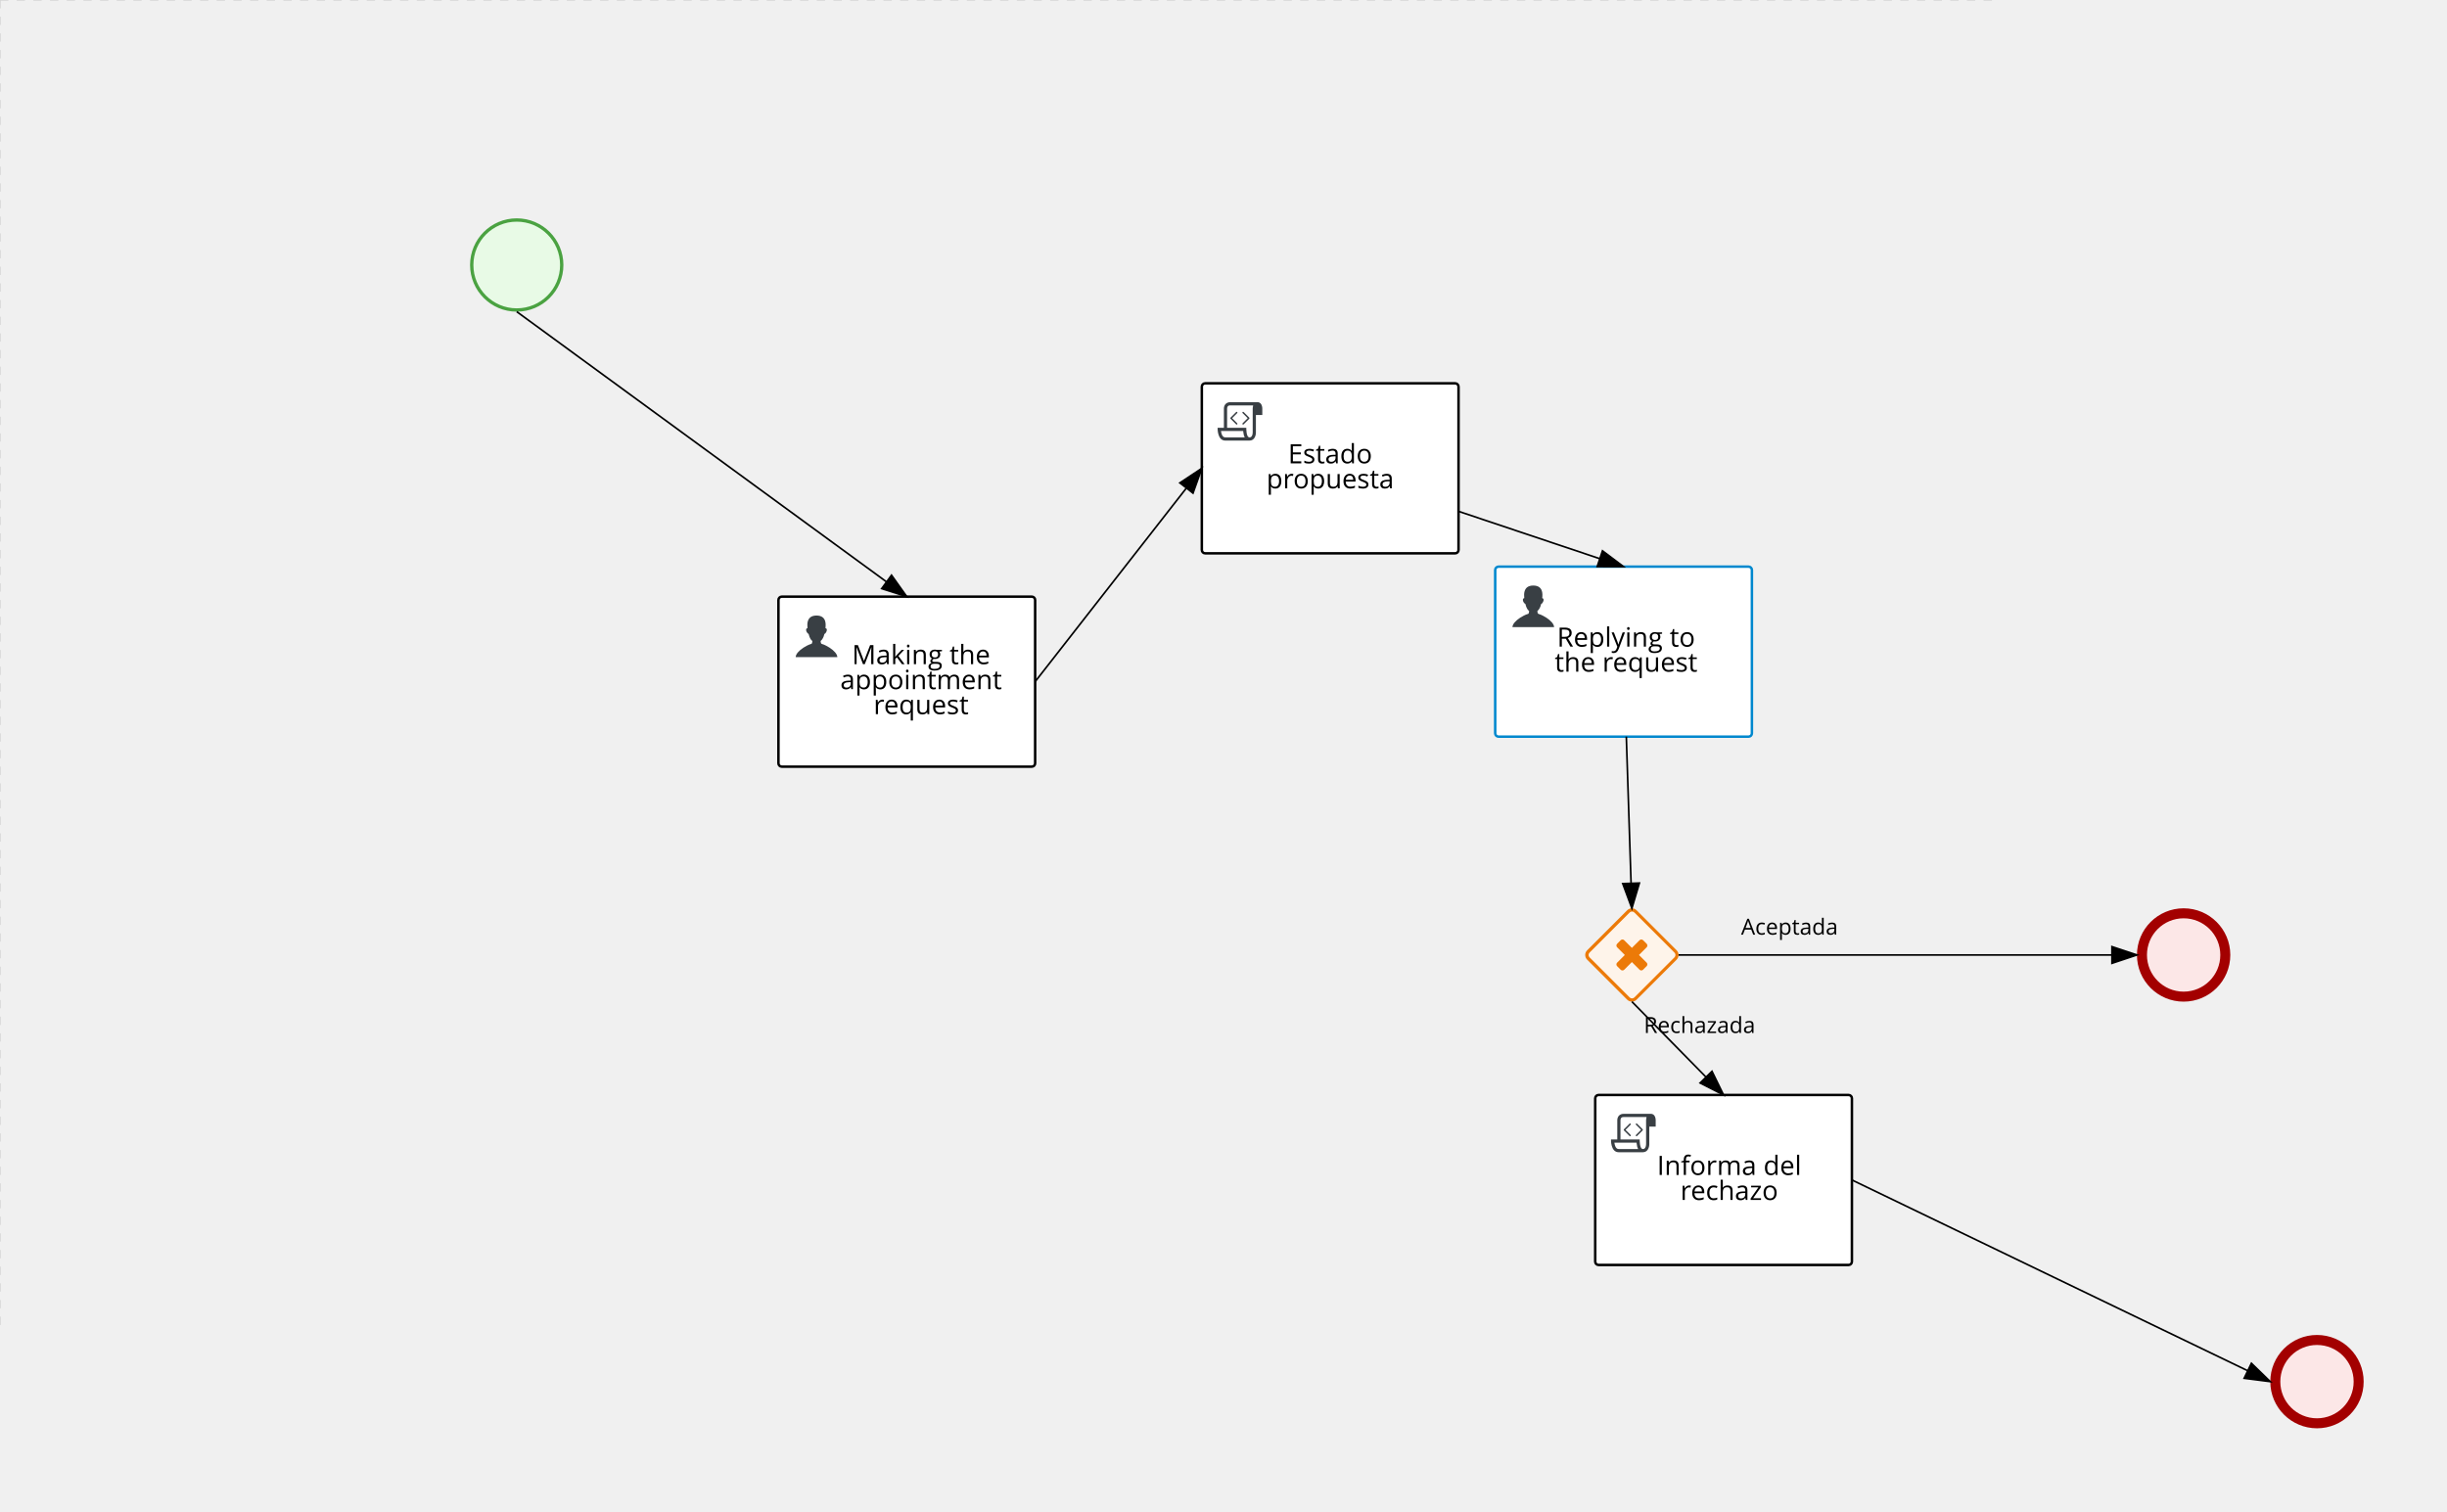
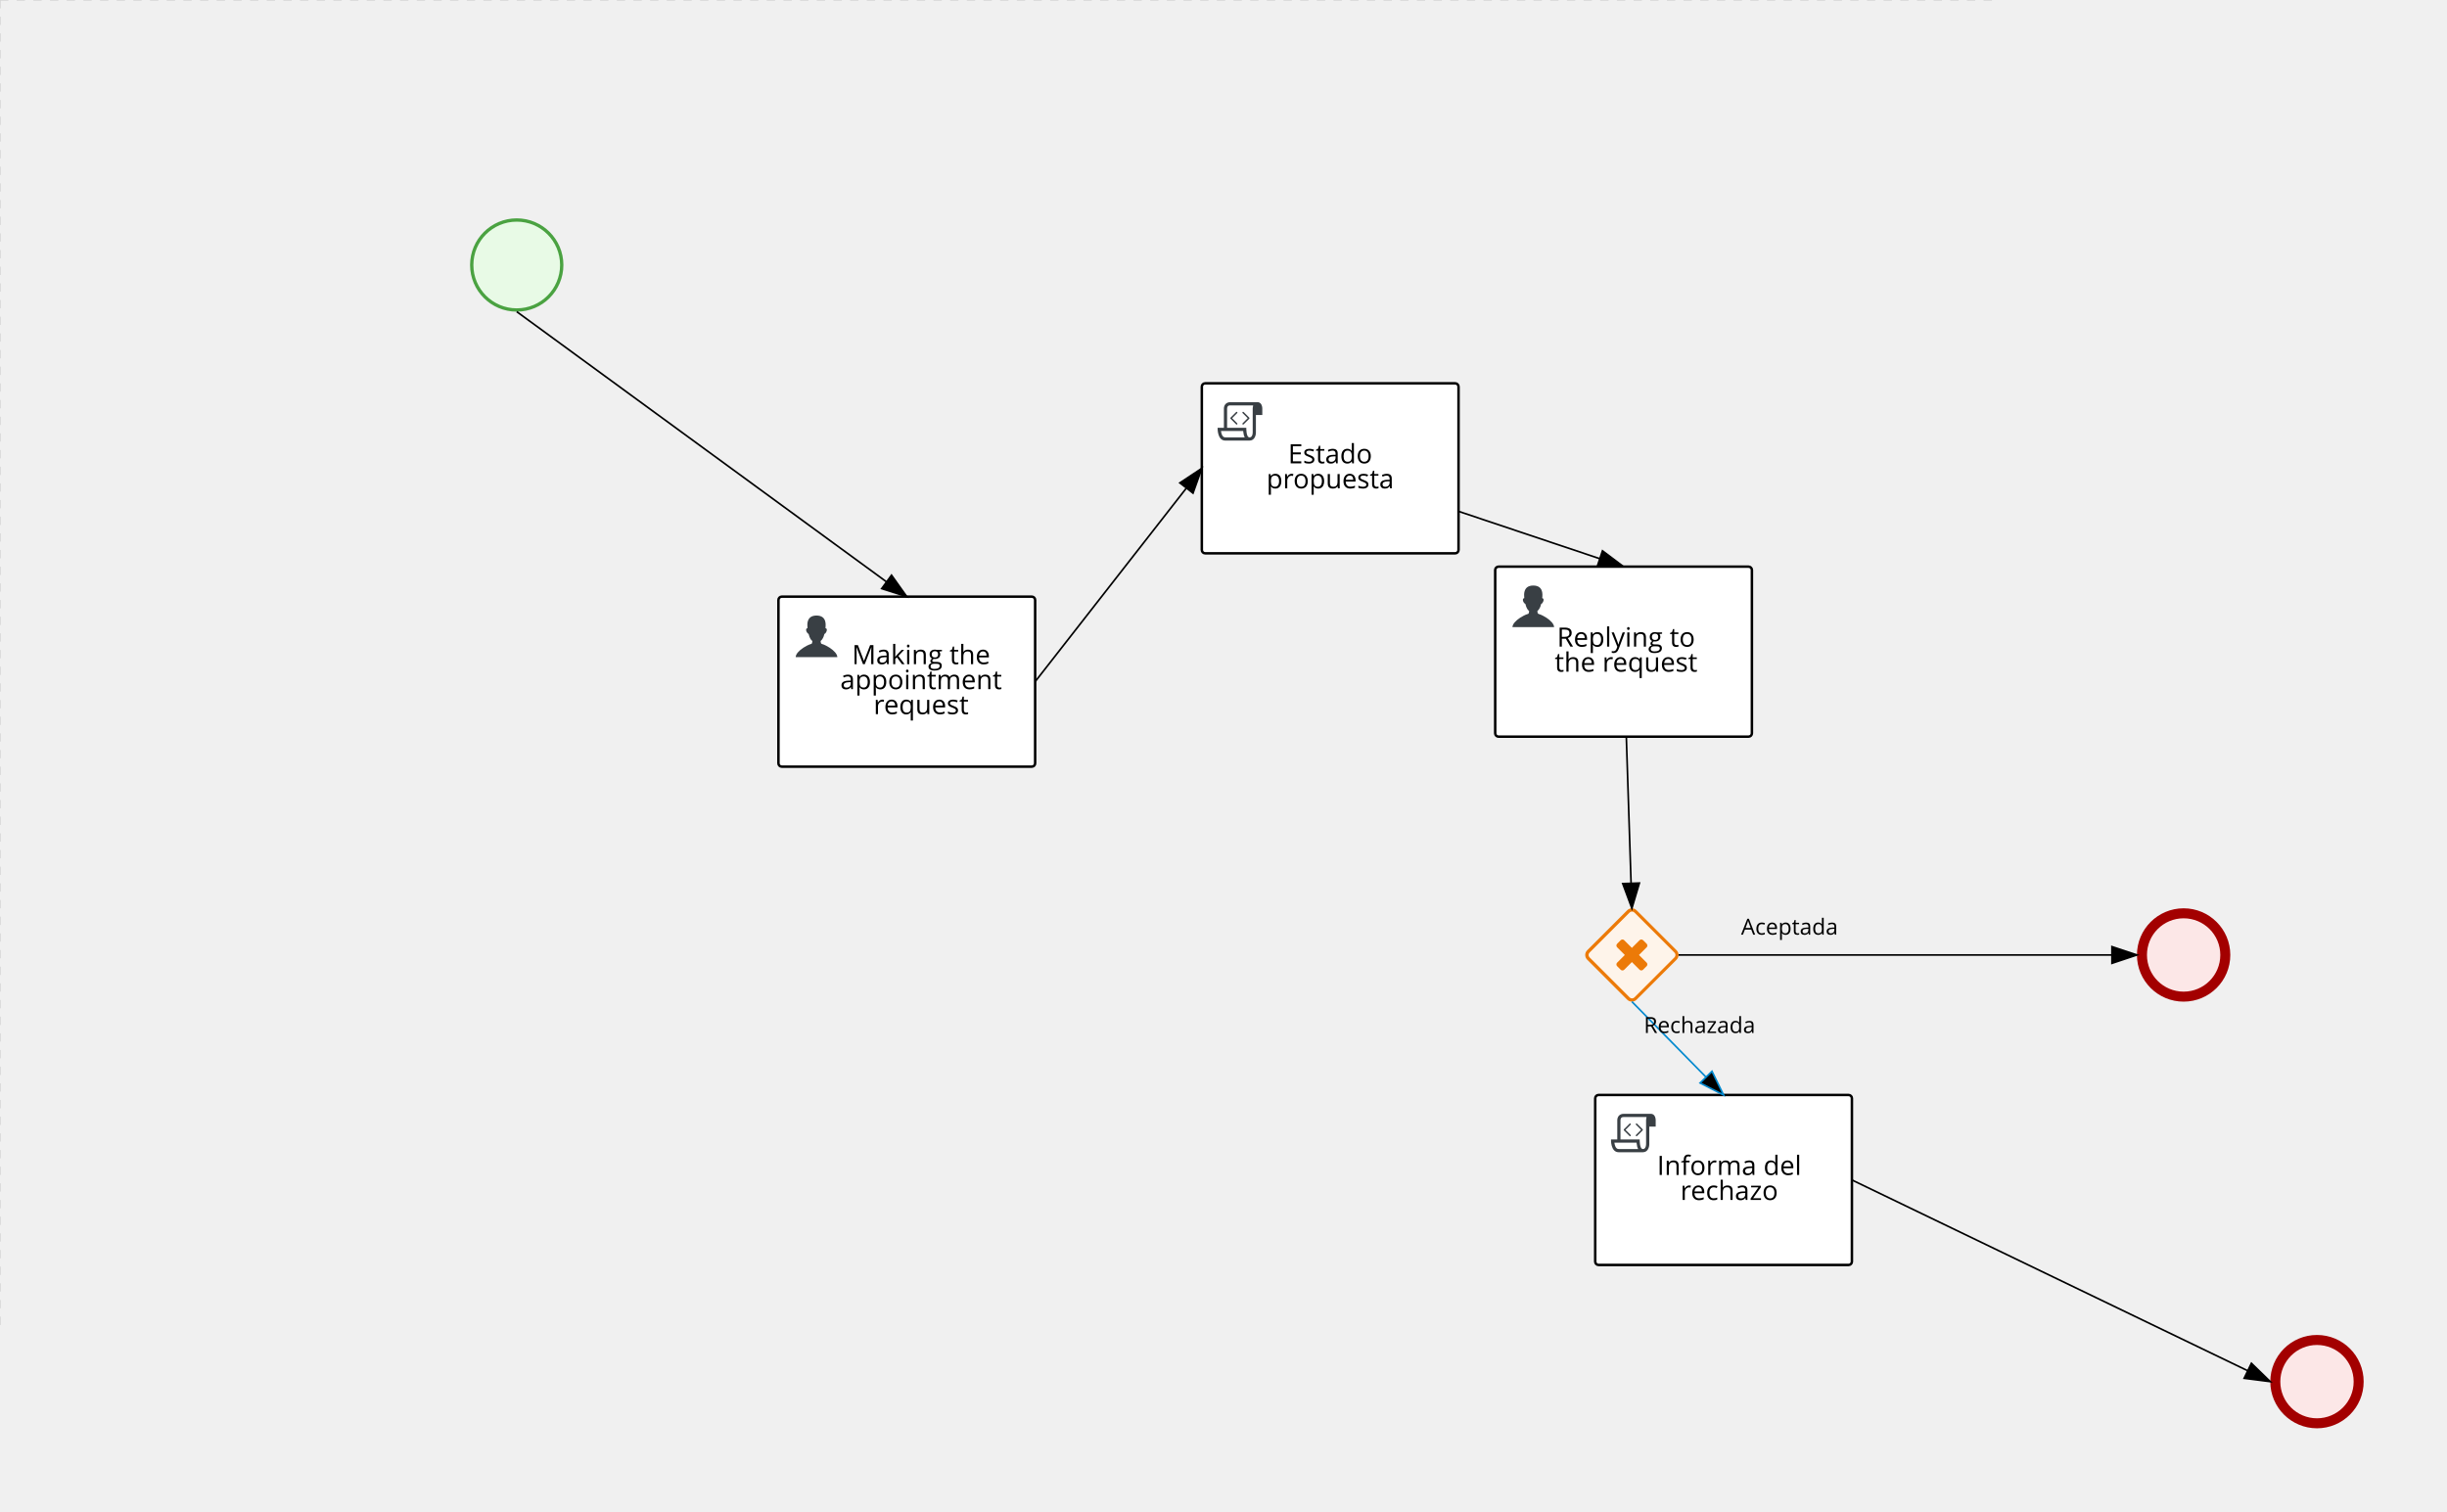
<svg xmlns="http://www.w3.org/2000/svg" version="1.1" width="1468" height="907" viewBox="0 0 1468 907">
  <defs />
  <g transform="matrix(1,0,0,1,0,0)">
    <g>
      <g>
        <g>
          <path fill="none" stroke="#d3d3d3" paint-order="fill stroke markers" d=" M 0 0 L 1200 0" stroke-miterlimit="10" stroke-opacity="0.8" stroke-dasharray="5" />
        </g>
        <g>
          <path fill="none" stroke="#d3d3d3" paint-order="fill stroke markers" d=" M 0 0 L 0 800" stroke-miterlimit="10" stroke-opacity="0.8" stroke-dasharray="5" />
        </g>
      </g>
      <g id="_A21F6E08-E199-4A8A-8AE8-55F35B5D1A63" bpmn2nodeid="_A21F6E08-E199-4A8A-8AE8-55F35B5D1A63" transform="matrix(1,0,0,1,1362,801)">
        <g>
          <path fill="none" stroke="none" />
        </g>
        <g transform="matrix(0.125,0,0,0.125,0,0)">
          <g transform="matrix(1,0,0,1,0,0)">
            <path fill="#fce7e7" stroke="none" id="_A21F6E08-E199-4A8A-8AE8-55F35B5D1A63?shapeType=BACKGROUND" paint-order="stroke fill markers" d=" M 0 0 M 444 224 C 444 263.9 434.2 300.8 414.4 334.5 C 394.7 368.2 368 394.9 334.4 414.5 C 300.8 434.1 263.9 444 224 444 C 184.1 444 147.2 434.2 113.5 414.4 C 79.8 394.7 53.1 368 33.5 334.4 C 13.9 300.8 4 263.9 4 224 C 4 184.1 13.8 147.2 33.6 113.5 C 53.4 79.8 80.1 53.1 113.6 33.5 C 147.1 13.9 184.1 4 224 4 C 263.9 4 300.8 13.8 334.5 33.6 C 368.2 53.4 394.9 80.1 414.5 113.6 C 434.1 147.1 444 184.1 444 224 Z" />
          </g>
          <g>
            <g transform="matrix(1,0,0,1,0,0)">
              <g transform="matrix(1,0,0,1,0,0)">
                <path fill="#a30000" stroke="none" id="_A21F6E08-E199-4A8A-8AE8-55F35B5D1A63?shapeType=BORDER&amp;renderType=FILL" paint-order="stroke fill markers" d=" M 0 0 M 224 0 C 100.3 0 0 100.3 0 224 C 0 347.7 100.3 448 224 448 C 347.7 448 448 347.7 448 224 C 448 100.3 347.7 0 224 0 Z M 0 0 M 224 400 C 126.8 400 48 321.2 48 224 C 48 126.8 126.8 48 224 48 C 321.2 48 400 126.8 400 224 C 400 321.2 321.2 400 224 400 Z" />
              </g>
            </g>
          </g>
        </g>
        <g transform="matrix(1,0,0,1,28,61)" />
      </g>
      <g id="_281B82A3-A38A-4913-8604-7D06A18196DE" bpmn2nodeid="_281B82A3-A38A-4913-8604-7D06A18196DE" transform="matrix(1,0,0,1,282,131)">
        <g>
          <path fill="none" stroke="none" />
        </g>
        <g transform="matrix(0.125,0,0,0.125,0,0)">
          <g transform="matrix(1,0,0,1,0,0)">
            <path fill="#e8fae6" stroke="none" id="_281B82A3-A38A-4913-8604-7D06A18196DE?shapeType=BACKGROUND" paint-order="stroke fill markers" d=" M 0 0 M 444 224 C 444 263.9 434.2 300.8 414.4 334.5 C 394.7 368.2 368 394.9 334.4 414.5 C 300.8 434.1 263.9 444 224 444 C 184.1 444 147.2 434.2 113.5 414.4 C 79.8 394.7 53.1 368 33.5 334.4 C 13.9 300.8 4 263.9 4 224 C 4 184.1 13.8 147.2 33.6 113.5 C 53.4 79.8 80.1 53.1 113.6 33.5 C 147.1 13.9 184.1 4 224 4 C 263.9 4 300.8 13.8 334.5 33.6 C 368.2 53.4 394.9 80.1 414.5 113.6 C 434.1 147.1 444 184.1 444 224 Z" />
          </g>
          <g>
            <g transform="matrix(1,0,0,1,0,0)">
              <g transform="matrix(1,0,0,1,0,0)">
                <path fill="#4aa241" stroke="none" id="_281B82A3-A38A-4913-8604-7D06A18196DE?shapeType=BORDER&amp;renderType=FILL" paint-order="stroke fill markers" d=" M 0 0 M 224 0 C 100.3 0 0 100.3 0 224 C 0 347.7 100.3 448 224 448 C 347.7 448 448 347.7 448 224 C 448 100.3 347.7 0 224 0 Z M 0 0 M 224 432 C 109.1 432 16 338.9 16 224 C 16 109.1 109.1 16 224 16 C 338.9 16 432 109.1 432 224 C 432 338.9 338.9 432 224 432 Z" />
              </g>
            </g>
          </g>
        </g>
        <g transform="matrix(1,0,0,1,28,61)" />
      </g>
      <g id="_78ABE1E8-BC97-410F-815B-384E759EACEE" bpmn2nodeid="_78ABE1E8-BC97-410F-815B-384E759EACEE" transform="matrix(1,0,0,1,957,657)">
        <g>
          <path fill="none" stroke="none" />
        </g>
        <g transform="matrix(1,0,0,1,0,0)">
          <path fill="#ffffff" stroke="none" id="_78ABE1E8-BC97-410F-815B-384E759EACEE?shapeType=BACKGROUND" paint-order="stroke fill markers" d=" M 2 0 L 152 0 L 152 0 A 2 2 0 0 1 154 2 L 154 100 L 154 100 A 2 2 0 0 1 152 102 L 2 102 L 2 102 A 2 2 0 0 1 0 100 L 0 2 L 0 2 A 2 2 0 0 1 2 0 Z" />
        </g>
        <g transform="matrix(1,0,0,1,0,0)">
          <path fill="none" stroke="#000000" id="_78ABE1E8-BC97-410F-815B-384E759EACEE?shapeType=BORDER&amp;renderType=STROKE" paint-order="fill stroke markers" d=" M 2 0 L 152 0 L 152 0 A 2 2 0 0 1 154 2 L 154 100 L 154 100 A 2 2 0 0 1 152 102 L 2 102 L 2 102 A 2 2 0 0 1 0 100 L 0 2 L 0 2 A 2 2 0 0 1 2 0 Z" stroke-miterlimit="10" stroke-width="1.5" stroke-dasharray="" />
        </g>
        <g>
          <g transform="matrix(0.06,0,0,0.06,9.4,9.4)">
            <g transform="matrix(1,0,0,1,0,0)">
              <path fill="#393f44" stroke="none" id="_78ABE1E8-BC97-410F-815B-384E759EACEE_task__sy0h__jMfG" paint-order="stroke fill markers" d=" M 0 0 M 197.3 130.2 C 194.4 127.3 189.6 127.3 186.7 130.2 L 130.2 186.7 C 127.3 189.6 127.3 194.4 130.2 197.3 L 186.7 253.8 C 188.1 255.3 190.1 256 192 256 C 193.9 256 195.9 255.3 197.3 253.7 C 200.2 250.8 200.2 246 197.3 243.1 L 146.2 192 L 197.3 140.8 C 200.2 137.9 200.2 133.1 197.3 130.2 Z" />
            </g>
            <g transform="matrix(1,0,0,1,0,0)">
              <path fill="#393f44" stroke="none" id="_78ABE1E8-BC97-410F-815B-384E759EACEE_task__sy0h__kiuk" paint-order="stroke fill markers" d=" M 0 0 M 261.3 130.2 C 258.4 127.3 253.6 127.3 250.7 130.2 C 247.8 133.1 247.8 137.9 250.7 140.8 L 301.8 191.9 L 250.7 243 C 247.8 245.9 247.8 250.7 250.7 253.6 C 252.1 255.3 254.1 256 256 256 C 257.9 256 259.9 255.3 261.3 253.8 L 317.8 197.3 C 320.7 194.4 320.7 189.6 317.8 186.7 L 261.3 130.2 Z" />
            </g>
            <g transform="matrix(1,0,0,1,0,0)">
              <path fill="#393f44" stroke="none" id="_78ABE1E8-BC97-410F-815B-384E759EACEE_task__sy0h__xq2e" paint-order="stroke fill markers" d=" M 0 0 M 400 32 C 400 32 152.8 32 128 32 C 62 32 64 96 64 96 L 64 288 L 1 288 C 1 288 -4 416 78 416 L 320 416 C 368 416 384 368 384 336 C 384 314.2 384 224.4 384 160 L 448 160 L 448 96 C 448 96 449 32 400 32 Z M 0 0 M 78 383.9 C 68.5 383.9 61.6 381.1 55.5 374.9 C 43.4 362.4 37.5 339.6 34.9 320 L 256.9 320 C 257.1 322.7 257.3 325.4 257.6 328.2 C 260 351.6 264.7 370.1 271.9 383.9 L 78 383.9 L 78 383.9 Z M 0 0 M 352 336 C 352 345.9 349.6 360.3 342.9 371 C 337.2 380.1 330.4 384 320 384 C 285 384 288 288 288 288 L 96 288 L 96 96 L 96 95.9 L 96 95.1 C 96 90.6 97.6 78.3 104.7 71.2 C 106.5 69.4 111.9 64 128 64 L 356.5 64 C 354.4 72.8 352.8 81.8 352.2 89.9 C 352.2 90.5 352.1 91.1 352.1 91.7 C 352.1 92 352.1 92.3 352.1 92.6 C 352 94.8 352 96 352 96 L 352 160 L 352 336 Z" />
            </g>
          </g>
        </g>
        <g transform="matrix(1,0,0,1,35,36)">
          <text fill="#000000" stroke="none" font-family="Open Sans" font-size="12pt" font-style="normal" font-weight="normal" text-decoration="normal" x="45.408" y="12" text-anchor="middle" dominant-baseline="alphabetic">Informa del </text>
          <text fill="#000000" stroke="none" font-family="Open Sans" font-size="12pt" font-style="normal" font-weight="normal" text-decoration="normal" x="45.408" y="27" text-anchor="middle" dominant-baseline="alphabetic">    rechazo    </text>
        </g>
      </g>
      <g id="_22DE93A3-115C-45EE-955B-46044AC717DB" bpmn2nodeid="_22DE93A3-115C-45EE-955B-46044AC717DB" transform="matrix(1,0,0,1,1282,545)">
        <g>
          <path fill="none" stroke="none" />
        </g>
        <g transform="matrix(0.125,0,0,0.125,0,0)">
          <g transform="matrix(1,0,0,1,0,0)">
            <path fill="#fce7e7" stroke="none" id="_22DE93A3-115C-45EE-955B-46044AC717DB?shapeType=BACKGROUND" paint-order="stroke fill markers" d=" M 0 0 M 444 224 C 444 263.9 434.2 300.8 414.4 334.5 C 394.7 368.2 368 394.9 334.4 414.5 C 300.8 434.1 263.9 444 224 444 C 184.1 444 147.2 434.2 113.5 414.4 C 79.8 394.7 53.1 368 33.5 334.4 C 13.9 300.8 4 263.9 4 224 C 4 184.1 13.8 147.2 33.6 113.5 C 53.4 79.8 80.1 53.1 113.6 33.5 C 147.1 13.9 184.1 4 224 4 C 263.9 4 300.8 13.8 334.5 33.6 C 368.2 53.4 394.9 80.1 414.5 113.6 C 434.1 147.1 444 184.1 444 224 Z" />
          </g>
          <g>
            <g transform="matrix(1,0,0,1,0,0)">
              <g transform="matrix(1,0,0,1,0,0)">
                <path fill="#a30000" stroke="none" id="_22DE93A3-115C-45EE-955B-46044AC717DB?shapeType=BORDER&amp;renderType=FILL" paint-order="stroke fill markers" d=" M 0 0 M 224 0 C 100.3 0 0 100.3 0 224 C 0 347.7 100.3 448 224 448 C 347.7 448 448 347.7 448 224 C 448 100.3 347.7 0 224 0 Z M 0 0 M 224 400 C 126.8 400 48 321.2 48 224 C 48 126.8 126.8 48 224 48 C 321.2 48 400 126.8 400 224 C 400 321.2 321.2 400 224 400 Z" />
              </g>
            </g>
          </g>
        </g>
        <g transform="matrix(1,0,0,1,28,61)" />
      </g>
      <g id="_44C17A64-D2BF-46A6-8AD4-587A98A0C904" bpmn2nodeid="_44C17A64-D2BF-46A6-8AD4-587A98A0C904" transform="matrix(1,0,0,1,897,340)">
        <g>
          <path fill="none" stroke="none" />
        </g>
        <g transform="matrix(1,0,0,1,0,0)">
          <path fill="#ffffff" stroke="none" id="_44C17A64-D2BF-46A6-8AD4-587A98A0C904?shapeType=BACKGROUND" paint-order="stroke fill markers" d=" M 2 0 L 152 0 L 152 0 A 2 2 0 0 1 154 2 L 154 100 L 154 100 A 2 2 0 0 1 152 102 L 2 102 L 2 102 A 2 2 0 0 1 0 100 L 0 2 L 0 2 A 2 2 0 0 1 2 0 Z" />
        </g>
        <g transform="matrix(1,0,0,1,0,0)">
-           <path fill="none" stroke="rgb(0,136,206)" id="_44C17A64-D2BF-46A6-8AD4-587A98A0C904?shapeType=BORDER&amp;renderType=STROKE" paint-order="fill stroke markers" d=" M 2 0 L 152 0 L 152 0 A 2 2 0 0 1 154 2 L 154 100 L 154 100 A 2 2 0 0 1 152 102 L 2 102 L 2 102 A 2 2 0 0 1 0 100 L 0 2 L 0 2 A 2 2 0 0 1 2 0 Z" stroke-miterlimit="10" stroke-width="1.5" stroke-dasharray="" />
+           <path fill="none" stroke="rgb(0,0,0)" id="_44C17A64-D2BF-46A6-8AD4-587A98A0C904?shapeType=BORDER&amp;renderType=STROKE" paint-order="fill stroke markers" d=" M 2 0 L 152 0 L 152 0 A 2 2 0 0 1 154 2 L 154 100 L 154 100 A 2 2 0 0 1 152 102 L 2 102 L 2 102 A 2 2 0 0 1 0 100 L 0 2 L 0 2 A 2 2 0 0 1 2 0 Z" stroke-miterlimit="10" stroke-width="1.5" stroke-dasharray="" />
        </g>
        <g>
          <g transform="matrix(0.06,0,0,0.06,9.4,9.4)">
            <g transform="matrix(1,0,0,1,0,0)">
              <path fill="#393f44" stroke="none" id="_44C17A64-D2BF-46A6-8AD4-587A98A0C904_task__8usk__PD6e" paint-order="stroke fill markers" d=" M 0 0 M 16 445.21 C 16 440.869 18.784 431.129 22.001 424.217 C 35.768 394.64 77.283 359.28 129 333.084 C 144.516 325.224 157.347 319.964 167.807 317.174 C 171.932 316.074 175.729 314.414 176.525 313.363 C 178.894 310.234 180.914 302.908 181.727 294.5 L 182.5 286.5 L 178.507 283.455 C 166.303 274.146 154.284 251.678 148.04 226.5 C 145.611 216.707 145.056 215.462 142.984 215.158 C 141.703 214.97 138.083 212.243 134.939 209.099 C 123.233 197.393 116.891 177.376 121.44 166.49 C 123.002 162.751 128.155 159.01 131.75 159.004 C 134.448 159 134.471 158.603 132.914 138.788 C 130.927 113.496 134.279 92.265 143.132 74.076 C 152.232 55.38 167.569 42.882 189.049 36.66 C 210.203 30.532 237.797 30.532 258.951 36.66 C 300.042 48.563 318.958 83.806 314.955 141 C 314.32 150.075 313.624 157.788 313.409 158.14 C 313.194 158.493 314.575 159.073 316.479 159.43 C 328.929 161.766 330.986 177.018 321.496 196.621 C 316.903 206.109 309.357 214.508 304.817 215.185 C 303.023 215.453 302.293 217.146 299.943 226.5 C 296.659 239.567 294.474 245.305 287.948 257.995 C 282.491 268.606 273.035 281.109 268.108 284.229 L 264.871 286.278 L 265.518 292.889 C 266.345 301.33 268.639 309.871 270.877 312.837 C 272.067 314.415 275.002 315.79 280.063 317.139 C 291.069 320.075 303.617 325.274 321 334.102 C 369.815 358.891 410.848 393.758 425.032 422.5 C 429.07 430.682 432 440.232 432 445.21 L 432 448 L 224 448 L 16 448 L 16 445.21 Z" />
            </g>
          </g>
        </g>
        <g transform="matrix(1,0,0,1,4.04,13.68)">
          <g transform="matrix(0.04,0,0,0.04,63.36,69.12)">
            <g transform="matrix(1,0,0,1,0,0)">
              <path fill="none" stroke="none" />
            </g>
            <g transform="matrix(1,0,0,1,0,0)">
              <path fill="none" stroke="none" />
            </g>
          </g>
        </g>
        <g transform="matrix(1,0,0,1,35,36)">
          <text fill="#000000" stroke="none" font-family="Open Sans" font-size="12pt" font-style="normal" font-weight="normal" text-decoration="normal" x="43.517" y="12" text-anchor="middle" dominant-baseline="alphabetic">Replying to </text>
          <text fill="#000000" stroke="none" font-family="Open Sans" font-size="12pt" font-style="normal" font-weight="normal" text-decoration="normal" x="43.517" y="27" text-anchor="middle" dominant-baseline="alphabetic">the request</text>
        </g>
      </g>
      <g id="_498C68AD-519D-4638-A19D-1B87CA6771FC" bpmn2nodeid="_498C68AD-519D-4638-A19D-1B87CA6771FC" transform="matrix(1,0,0,1,951,545)">
        <g>
          <path fill="none" stroke="none" />
        </g>
        <g transform="matrix(0.125,0,0,0.125,0,0)">
          <g transform="matrix(1,0,0,1,0,0)">
            <path fill="#fef4ea" stroke="none" id="_498C68AD-519D-4638-A19D-1B87CA6771FC?shapeType=BACKGROUND" paint-order="stroke fill markers" d=" M 0 0 M 224.4 4.3 C 216.4 4.3 208.4 7.3 202.3 13.4 L 13.5 202.2 C 1.3 214.4 1.3 234.2 13.5 246.4 L 202.2 435.1 C 208.3 441.2 216.4 444.2 224.3 444.2 C 232.2 444.2 240.3 441.2 246.4 435.1 L 435.1 246.4 C 447.3 234.2 447.3 214.4 435.1 202.2 L 246.5 13.4 C 240.4 7.3 232.4 4.3 224.4 4.3 L 224.4 4.3 Z" />
          </g>
          <g>
            <g transform="matrix(1,0,0,1,0,0)">
              <g transform="matrix(1,0,0,1,0,0)">
                <path fill="#ec7a08" stroke="none" id="_498C68AD-519D-4638-A19D-1B87CA6771FC?shapeType=BORDER&amp;renderType=FILL" paint-order="stroke fill markers" d=" M 0 0 M 20.8 212.7 L 213.3 20.2 C 219.6 13.9 229.7 13.9 235.9 20.2 L 428.4 212.7 C 434.7 219 434.7 229.1 428.4 235.3 L 235.9 427.8 C 229.6 434.1 219.5 434.1 213.3 427.8 L 20.8 235.3 C 14.5 229.1 14.5 218.9 20.8 212.7 L 20.8 212.7 Z M 0 0 M 0 224 C 0 232.1 3.1 240.3 9.3 246.5 L 201.5 438.7 C 213.9 451.1 234.1 451.1 246.5 438.7 L 438.7 246.5 C 444.9 240.3 448 232.1 448 224 C 448 215.9 444.9 207.7 438.7 201.5 L 246.5 9.3 C 234.1 -3.1 213.9 -3.1 201.5 9.3 L 9.3 201.5 C 3.1 207.7 0 215.9 0 224 L 0 224 Z" />
              </g>
            </g>
          </g>
          <g>
            <g transform="matrix(1,0,0,1,0,0)">
              <g transform="matrix(1,0,0,1,0,0)">
                <path fill="#ec7a08" stroke="none" id="_498C68AD-519D-4638-A19D-1B87CA6771FC_exclusive" paint-order="stroke fill markers" d=" M 0 0 M 298.2 269.2 C 298.2 272.6 297.1 275.3 294.7 277.7 L 277.7 294.7 C 275.3 297.1 272.6 298.2 269.2 298.2 C 265.8 298.2 263.1 297.1 260.7 294.7 L 224 258 L 187.2 294.8 C 184.8 297.2 182.1 298.3 178.7 298.3 C 175.3 298.3 172.6 297.2 170.2 294.8 L 153.2 277.8 C 150.8 275.4 149.7 272.7 149.7 269.3 C 149.7 265.9 150.8 263.2 153.2 260.8 L 190 224 L 153.2 187.2 C 150.8 184.8 149.7 182 149.7 178.7 C 149.7 175.3 150.8 172.5 153.2 170.2 L 170.2 153.2 C 172.6 150.8 175.3 149.7 178.7 149.7 C 182.1 149.7 184.8 150.8 187.2 153.2 L 224 190 L 260.8 153.2 C 263.2 150.8 265.9 149.7 269.3 149.7 C 272.7 149.7 275.4 150.8 277.8 153.2 L 294.8 170.2 C 297.2 172.5 298.3 175.3 298.3 178.7 C 298.3 182 297.2 184.8 294.8 187.2 L 258 224 L 294.8 260.8 C 297.1 263.1 298.2 265.9 298.2 269.2 Z" />
              </g>
            </g>
          </g>
        </g>
        <g transform="matrix(1,0,0,1,28,61)" />
      </g>
      <g id="_9918B064-8BA8-476F-A027-656DDC8FB925" bpmn2nodeid="_9918B064-8BA8-476F-A027-656DDC8FB925" transform="matrix(1,0,0,1,467,358)">
        <g>
          <path fill="none" stroke="none" />
        </g>
        <g transform="matrix(1,0,0,1,0,0)">
          <path fill="#ffffff" stroke="none" id="_9918B064-8BA8-476F-A027-656DDC8FB925?shapeType=BACKGROUND" paint-order="stroke fill markers" d=" M 2 0 L 152 0 L 152 0 A 2 2 0 0 1 154 2 L 154 100 L 154 100 A 2 2 0 0 1 152 102 L 2 102 L 2 102 A 2 2 0 0 1 0 100 L 0 2 L 0 2 A 2 2 0 0 1 2 0 Z" />
        </g>
        <g transform="matrix(1,0,0,1,0,0)">
          <path fill="none" stroke="rgb(0,0,0)" id="_9918B064-8BA8-476F-A027-656DDC8FB925?shapeType=BORDER&amp;renderType=STROKE" paint-order="fill stroke markers" d=" M 2 0 L 152 0 L 152 0 A 2 2 0 0 1 154 2 L 154 100 L 154 100 A 2 2 0 0 1 152 102 L 2 102 L 2 102 A 2 2 0 0 1 0 100 L 0 2 L 0 2 A 2 2 0 0 1 2 0 Z" stroke-miterlimit="10" stroke-width="1.5" stroke-dasharray="" />
        </g>
        <g>
          <g transform="matrix(0.06,0,0,0.06,9.4,9.4)">
            <g transform="matrix(1,0,0,1,0,0)">
              <path fill="#393f44" stroke="none" id="_9918B064-8BA8-476F-A027-656DDC8FB925_task__8usk__PD6e" paint-order="stroke fill markers" d=" M 0 0 M 16 445.21 C 16 440.869 18.784 431.129 22.001 424.217 C 35.768 394.64 77.283 359.28 129 333.084 C 144.516 325.224 157.347 319.964 167.807 317.174 C 171.932 316.074 175.729 314.414 176.525 313.363 C 178.894 310.234 180.914 302.908 181.727 294.5 L 182.5 286.5 L 178.507 283.455 C 166.303 274.146 154.284 251.678 148.04 226.5 C 145.611 216.707 145.056 215.462 142.984 215.158 C 141.703 214.97 138.083 212.243 134.939 209.099 C 123.233 197.393 116.891 177.376 121.44 166.49 C 123.002 162.751 128.155 159.01 131.75 159.004 C 134.448 159 134.471 158.603 132.914 138.788 C 130.927 113.496 134.279 92.265 143.132 74.076 C 152.232 55.38 167.569 42.882 189.049 36.66 C 210.203 30.532 237.797 30.532 258.951 36.66 C 300.042 48.563 318.958 83.806 314.955 141 C 314.32 150.075 313.624 157.788 313.409 158.14 C 313.194 158.493 314.575 159.073 316.479 159.43 C 328.929 161.766 330.986 177.018 321.496 196.621 C 316.903 206.109 309.357 214.508 304.817 215.185 C 303.023 215.453 302.293 217.146 299.943 226.5 C 296.659 239.567 294.474 245.305 287.948 257.995 C 282.491 268.606 273.035 281.109 268.108 284.229 L 264.871 286.278 L 265.518 292.889 C 266.345 301.33 268.639 309.871 270.877 312.837 C 272.067 314.415 275.002 315.79 280.063 317.139 C 291.069 320.075 303.617 325.274 321 334.102 C 369.815 358.891 410.848 393.758 425.032 422.5 C 429.07 430.682 432 440.232 432 445.21 L 432 448 L 224 448 L 16 448 L 16 445.21 Z" />
            </g>
          </g>
        </g>
        <g transform="matrix(1,0,0,1,4.04,13.68)">
          <g transform="matrix(0.04,0,0,0.04,63.36,69.12)">
            <g transform="matrix(1,0,0,1,0,0)">
              <path fill="none" stroke="none" />
            </g>
            <g transform="matrix(1,0,0,1,0,0)">
              <path fill="none" stroke="none" />
            </g>
          </g>
        </g>
        <g transform="matrix(1,0,0,1,35,28.5)">
          <text fill="#000000" stroke="none" font-family="Open Sans" font-size="12pt" font-style="normal" font-weight="normal" text-decoration="normal" x="50.583" y="12" text-anchor="middle" dominant-baseline="alphabetic"> Making the   </text>
          <text fill="#000000" stroke="none" font-family="Open Sans" font-size="12pt" font-style="normal" font-weight="normal" text-decoration="normal" x="50.583" y="27" text-anchor="middle" dominant-baseline="alphabetic">appointment </text>
          <text fill="#000000" stroke="none" font-family="Open Sans" font-size="12pt" font-style="normal" font-weight="normal" text-decoration="normal" x="50.583" y="42" text-anchor="middle" dominant-baseline="alphabetic">     request      </text>
        </g>
      </g>
      <g id="_7BCFC2A9-1A54-43FA-8397-656894738DE8" bpmn2nodeid="_7BCFC2A9-1A54-43FA-8397-656894738DE8" transform="matrix(1,0,0,1,721,230)">
        <g>
          <path fill="none" stroke="none" />
        </g>
        <g transform="matrix(1,0,0,1,0,0)">
          <path fill="#ffffff" stroke="none" id="_7BCFC2A9-1A54-43FA-8397-656894738DE8?shapeType=BACKGROUND" paint-order="stroke fill markers" d=" M 2 0 L 152 0 L 152 0 A 2 2 0 0 1 154 2 L 154 100 L 154 100 A 2 2 0 0 1 152 102 L 2 102 L 2 102 A 2 2 0 0 1 0 100 L 0 2 L 0 2 A 2 2 0 0 1 2 0 Z" />
        </g>
        <g transform="matrix(1,0,0,1,0,0)">
-           <path fill="none" stroke="rgb(0,0,0)" id="_7BCFC2A9-1A54-43FA-8397-656894738DE8?shapeType=BORDER&amp;renderType=STROKE" paint-order="fill stroke markers" d=" M 2 0 L 152 0 L 152 0 A 2 2 0 0 1 154 2 L 154 100 L 154 100 A 2 2 0 0 1 152 102 L 2 102 L 2 102 A 2 2 0 0 1 0 100 L 0 2 L 0 2 A 2 2 0 0 1 2 0 Z" stroke-miterlimit="10" stroke-width="1.5" stroke-dasharray="" />
+           <path fill="none" stroke="#000000" id="_7BCFC2A9-1A54-43FA-8397-656894738DE8?shapeType=BORDER&amp;renderType=STROKE" paint-order="fill stroke markers" d=" M 2 0 L 152 0 L 152 0 A 2 2 0 0 1 154 2 L 154 100 L 154 100 A 2 2 0 0 1 152 102 L 2 102 L 2 102 A 2 2 0 0 1 0 100 L 0 2 L 0 2 A 2 2 0 0 1 2 0 Z" stroke-miterlimit="10" stroke-width="1.5" stroke-dasharray="" />
        </g>
        <g>
          <g transform="matrix(0.06,0,0,0.06,9.4,9.4)">
            <g transform="matrix(1,0,0,1,0,0)">
              <path fill="#393f44" stroke="none" id="_7BCFC2A9-1A54-43FA-8397-656894738DE8_task__sy0h__jMfG" paint-order="stroke fill markers" d=" M 0 0 M 197.3 130.2 C 194.4 127.3 189.6 127.3 186.7 130.2 L 130.2 186.7 C 127.3 189.6 127.3 194.4 130.2 197.3 L 186.7 253.8 C 188.1 255.3 190.1 256 192 256 C 193.9 256 195.9 255.3 197.3 253.7 C 200.2 250.8 200.2 246 197.3 243.1 L 146.2 192 L 197.3 140.8 C 200.2 137.9 200.2 133.1 197.3 130.2 Z" />
            </g>
            <g transform="matrix(1,0,0,1,0,0)">
              <path fill="#393f44" stroke="none" id="_7BCFC2A9-1A54-43FA-8397-656894738DE8_task__sy0h__kiuk" paint-order="stroke fill markers" d=" M 0 0 M 261.3 130.2 C 258.4 127.3 253.6 127.3 250.7 130.2 C 247.8 133.1 247.8 137.9 250.7 140.8 L 301.8 191.9 L 250.7 243 C 247.8 245.9 247.8 250.7 250.7 253.6 C 252.1 255.3 254.1 256 256 256 C 257.9 256 259.9 255.3 261.3 253.8 L 317.8 197.3 C 320.7 194.4 320.7 189.6 317.8 186.7 L 261.3 130.2 Z" />
            </g>
            <g transform="matrix(1,0,0,1,0,0)">
              <path fill="#393f44" stroke="none" id="_7BCFC2A9-1A54-43FA-8397-656894738DE8_task__sy0h__xq2e" paint-order="stroke fill markers" d=" M 0 0 M 400 32 C 400 32 152.8 32 128 32 C 62 32 64 96 64 96 L 64 288 L 1 288 C 1 288 -4 416 78 416 L 320 416 C 368 416 384 368 384 336 C 384 314.2 384 224.4 384 160 L 448 160 L 448 96 C 448 96 449 32 400 32 Z M 0 0 M 78 383.9 C 68.5 383.9 61.6 381.1 55.5 374.9 C 43.4 362.4 37.5 339.6 34.9 320 L 256.9 320 C 257.1 322.7 257.3 325.4 257.6 328.2 C 260 351.6 264.7 370.1 271.9 383.9 L 78 383.9 L 78 383.9 Z M 0 0 M 352 336 C 352 345.9 349.6 360.3 342.9 371 C 337.2 380.1 330.4 384 320 384 C 285 384 288 288 288 288 L 96 288 L 96 96 L 96 95.9 L 96 95.1 C 96 90.6 97.6 78.3 104.7 71.2 C 106.5 69.4 111.9 64 128 64 L 356.5 64 C 354.4 72.8 352.8 81.8 352.2 89.9 C 352.2 90.5 352.1 91.1 352.1 91.7 C 352.1 92 352.1 92.3 352.1 92.6 C 352 94.8 352 96 352 96 L 352 160 L 352 336 Z" />
            </g>
          </g>
        </g>
        <g transform="matrix(1,0,0,1,38.76667,36)">
          <text fill="#000000" stroke="none" font-family="Open Sans" font-size="12pt" font-style="normal" font-weight="normal" text-decoration="normal" x="38.233" y="12" text-anchor="middle" dominant-baseline="alphabetic">  Estado    </text>
          <text fill="#000000" stroke="none" font-family="Open Sans" font-size="12pt" font-style="normal" font-weight="normal" text-decoration="normal" x="38.233" y="27" text-anchor="middle" dominant-baseline="alphabetic">propuesta</text>
        </g>
      </g>
      <g id="_759C481A-3B68-4253-96AD-3B109FB42F7D" bpmn2nodeid="_759C481A-3B68-4253-96AD-3B109FB42F7D">
        <g>
          <path fill="none" stroke="#000000" paint-order="fill stroke markers" d=" M 310 187 L 531.889 349.15" stroke-miterlimit="10" stroke-dasharray="" />
        </g>
        <g transform="matrix(1,0,0,1,310,187)" />
        <g transform="matrix(-0.5900166,0.8073911,-0.8073911,-0.5900166,546.9501,353.963)">
          <path fill="#000000" stroke="#000000" paint-order="fill stroke markers" d=" M 10 15 L 0 15 L 5 0 Z" stroke-miterlimit="10" stroke-dasharray="" />
        </g>
        <g transform="matrix(1,0,0,1,352.1611,264.4261)" />
      </g>
      <g id="_2766CB00-2A75-4E5C-B370-320038DD7C60" bpmn2nodeid="_2766CB00-2A75-4E5C-B370-320038DD7C60">
        <g>
          <path fill="none" stroke="#000000" paint-order="fill stroke markers" d=" M 621 409 L 711.765 292.82" stroke-miterlimit="10" stroke-dasharray="" />
        </g>
        <g transform="matrix(1,0,0,1,621,409)" />
        <g transform="matrix(0.7880244,0.615644,-0.615644,0.7880244,717.0599,277.9218)">
          <path fill="#000000" stroke="#000000" paint-order="fill stroke markers" d=" M 10 15 L 0 15 L 5 0 Z" stroke-miterlimit="10" stroke-dasharray="" />
        </g>
        <g transform="matrix(1,0,0,1,628.8802,338.8436)" />
      </g>
      <g id="_8E54168A-ADB4-4689-8588-C619BB331FB1" bpmn2nodeid="_8E54168A-ADB4-4689-8588-C619BB331FB1">
        <g>
          <path fill="none" stroke="#000000" paint-order="fill stroke markers" d=" M 875 306.812 L 959.778 335.232" stroke-miterlimit="10" stroke-dasharray="" />
        </g>
        <g transform="matrix(1,0,0,1,875,306.8125)" />
        <g transform="matrix(-0.3178435,0.9481432,-0.9481432,-0.3178435,975.5892,335.2593)">
          <path fill="#000000" stroke="#000000" paint-order="fill stroke markers" d=" M 10 15 L 0 15 L 5 0 Z" stroke-miterlimit="10" stroke-dasharray="" />
        </g>
        <g transform="matrix(1,0,0,1,878.1784,313.9248)" />
      </g>
      <g id="_7BC58B9B-B919-405C-B5CE-032796BAAA68" bpmn2nodeid="_7BC58B9B-B919-405C-B5CE-032796BAAA68">
        <g>
          <path fill="none" stroke="#000000" paint-order="fill stroke markers" d=" M 975.656 442 L 978.513 530.008" stroke-miterlimit="10" stroke-dasharray="" />
        </g>
        <g transform="matrix(1,0,0,1,975.6558,442)" />
        <g transform="matrix(-0.9994733,0.03245043,-0.03245043,-0.9994733,983.9974,544.8377)">
          <path fill="#000000" stroke="#000000" paint-order="fill stroke markers" d=" M 10 15 L 0 15 L 5 0 Z" stroke-miterlimit="10" stroke-dasharray="" />
        </g>
        <g transform="matrix(1,0,0,1,985.6506,493.1755)" />
      </g>
-       <g id="_3753AB47-62DB-4968-9F9E-AA5AE3E5C12E" bpmn2nodeid="_3753AB47-62DB-4968-9F9E-AA5AE3E5C12E">
-         <g>
-           <path fill="none" stroke="rgb(0,0,0)" paint-order="fill stroke markers" d=" M 979 601 L 1023.489 646.298" stroke-miterlimit="10" stroke-dasharray="" />
-         </g>
-         <g transform="matrix(1,0,0,1,979,601)" />
-         <g transform="matrix(-0.7134482,0.700708,-0.700708,-0.7134482,1037.567,653.4965)">
-           <path fill="rgb(0,0,0)" stroke="rgb(0,0,0)" paint-order="fill stroke markers" d=" M 10 15 L 0 15 L 5 0 Z" stroke-miterlimit="10" stroke-dasharray="" />
-         </g>
-         <g transform="matrix(1,0,0,1,986.1345,610.9929)">
-           <text fill="#000000" stroke="none" font-family="Open Sans" font-size="10pt" font-style="normal" font-weight="normal" text-decoration="normal" x="0" y="8.8" text-anchor="start" dominant-baseline="alphabetic">Rechazada   </text>
-         </g>
-       </g>
-       <g id="_93DE6D82-F959-4CB7-8F07-93E4C5192DD6" bpmn2nodeid="_93DE6D82-F959-4CB7-8F07-93E4C5192DD6">
-         <g>
-           <path fill="none" stroke="#000000" paint-order="fill stroke markers" d=" M 1111 708 L 1348.488 822.486" stroke-miterlimit="10" stroke-dasharray="" />
-         </g>
-         <g transform="matrix(1,0,0,1,1111,708)" />
-         <g transform="matrix(-0.4342472,0.9007938,-0.9007938,-0.4342472,1364.171,824.496)">
-           <path fill="#000000" stroke="#000000" paint-order="fill stroke markers" d=" M 10 15 L 0 15 L 5 0 Z" stroke-miterlimit="10" stroke-dasharray="" />
-         </g>
-         <g transform="matrix(1,0,0,1,1150.763,759.4921)" />
-       </g>
      <g id="_8E0A3A3E-70C0-494D-B4A0-2E43B278EB4A" bpmn2nodeid="_8E0A3A3E-70C0-494D-B4A0-2E43B278EB4A">
        <g>
          <path fill="none" stroke="rgb(0,0,0)" paint-order="fill stroke markers" d=" M 1007 573 L 1267 573" stroke-miterlimit="10" stroke-dasharray="" />
        </g>
        <g transform="matrix(1,0,0,1,1007,573)" />
        <g transform="matrix(6.123233995736766e-17,1,-1,6.123233995736766e-17,1282,568)">
          <path fill="rgb(0,0,0)" stroke="rgb(0,0,0)" paint-order="fill stroke markers" d=" M 10 15 L 0 15 L 5 0 Z" stroke-miterlimit="10" stroke-dasharray="" />
        </g>
        <g transform="matrix(1,0,0,1,1044.5,552)">
          <text fill="#000000" stroke="none" font-family="Open Sans" font-size="10pt" font-style="normal" font-weight="normal" text-decoration="normal" x="0" y="8.8" text-anchor="start" dominant-baseline="alphabetic">Aceptada                                         </text>
        </g>
+       </g>
+       <g id="_3753AB47-62DB-4968-9F9E-AA5AE3E5C12E" bpmn2nodeid="_3753AB47-62DB-4968-9F9E-AA5AE3E5C12E">
+         <g>
+           <path fill="none" stroke="rgb(0,136,206)" paint-order="fill stroke markers" d=" M 979 601 L 1023.489 646.298" stroke-miterlimit="10" stroke-dasharray="" />
+         </g>
+         <g transform="matrix(1,0,0,1,979,601)" />
+         <g transform="matrix(-0.7134482,0.700708,-0.700708,-0.7134482,1037.567,653.4965)">
+           <path fill="rgb(0,0,0)" stroke="rgb(0,136,206)" paint-order="fill stroke markers" d=" M 10 15 L 0 15 L 5 0 Z" stroke-miterlimit="10" stroke-dasharray="" />
+         </g>
+         <g transform="matrix(1,0,0,1,986.1345,610.9929)">
+           <text fill="#000000" stroke="none" font-family="Open Sans" font-size="10pt" font-style="normal" font-weight="normal" text-decoration="normal" x="0" y="8.8" text-anchor="start" dominant-baseline="alphabetic">Rechazada   </text>
+         </g>
+       </g>
+       <g id="_93DE6D82-F959-4CB7-8F07-93E4C5192DD6" bpmn2nodeid="_93DE6D82-F959-4CB7-8F07-93E4C5192DD6">
+         <g>
+           <path fill="none" stroke="#000000" paint-order="fill stroke markers" d=" M 1111 708 L 1348.488 822.486" stroke-miterlimit="10" stroke-dasharray="" />
+         </g>
+         <g transform="matrix(1,0,0,1,1111,708)" />
+         <g transform="matrix(-0.4342472,0.9007938,-0.9007938,-0.4342472,1364.171,824.496)">
+           <path fill="#000000" stroke="#000000" paint-order="fill stroke markers" d=" M 10 15 L 0 15 L 5 0 Z" stroke-miterlimit="10" stroke-dasharray="" />
+         </g>
+         <g transform="matrix(1,0,0,1,1150.763,759.4921)" />
      </g>
      <g transform="matrix(1,0,0,1,1362,801)" />
      <g transform="matrix(1,0,0,1,282,131)" />
      <g transform="matrix(1,0,0,1,957,657)" />
      <g transform="matrix(1,0,0,1,1282,545)" />
      <g transform="matrix(1,0,0,1,951,545)" />
+       <g transform="matrix(1,0,0,1,721,230)" />
      <g transform="matrix(1,0,0,1,467,358)" />
-       <g transform="matrix(1,0,0,1,721,230)" />
      <g transform="matrix(1,0,0,1,897,340)" />
    </g>
  </g>
</svg>
